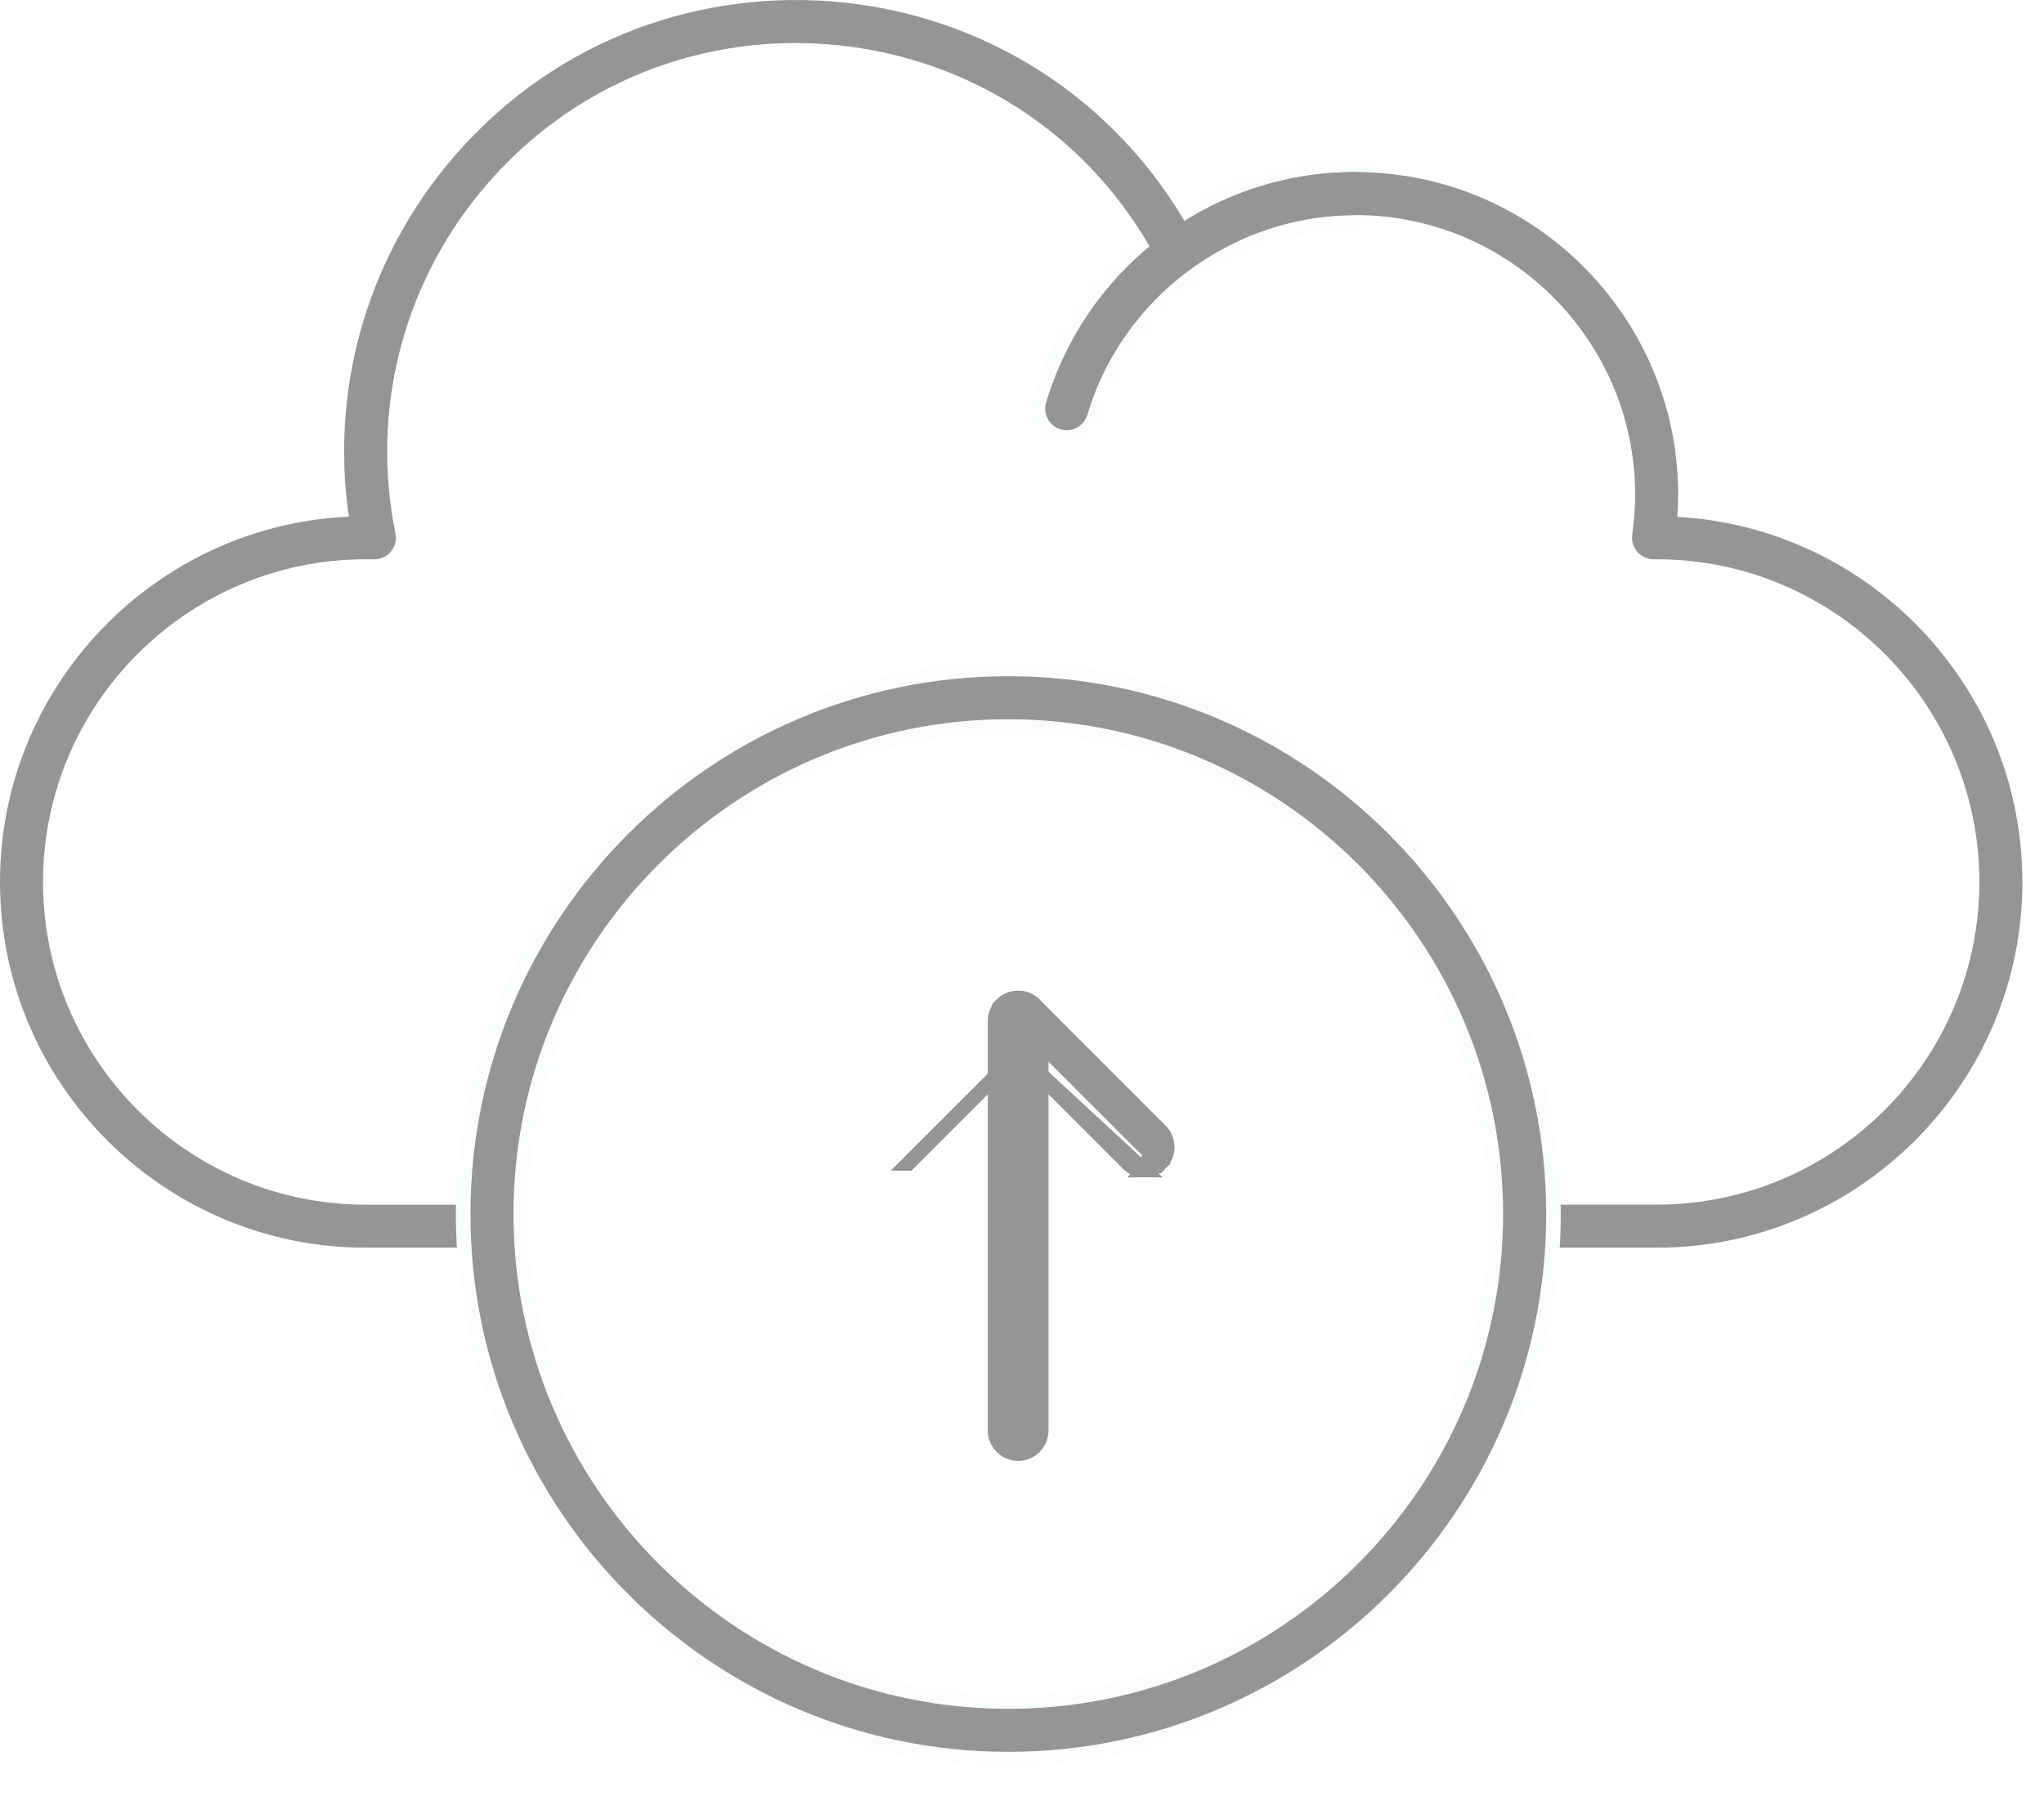
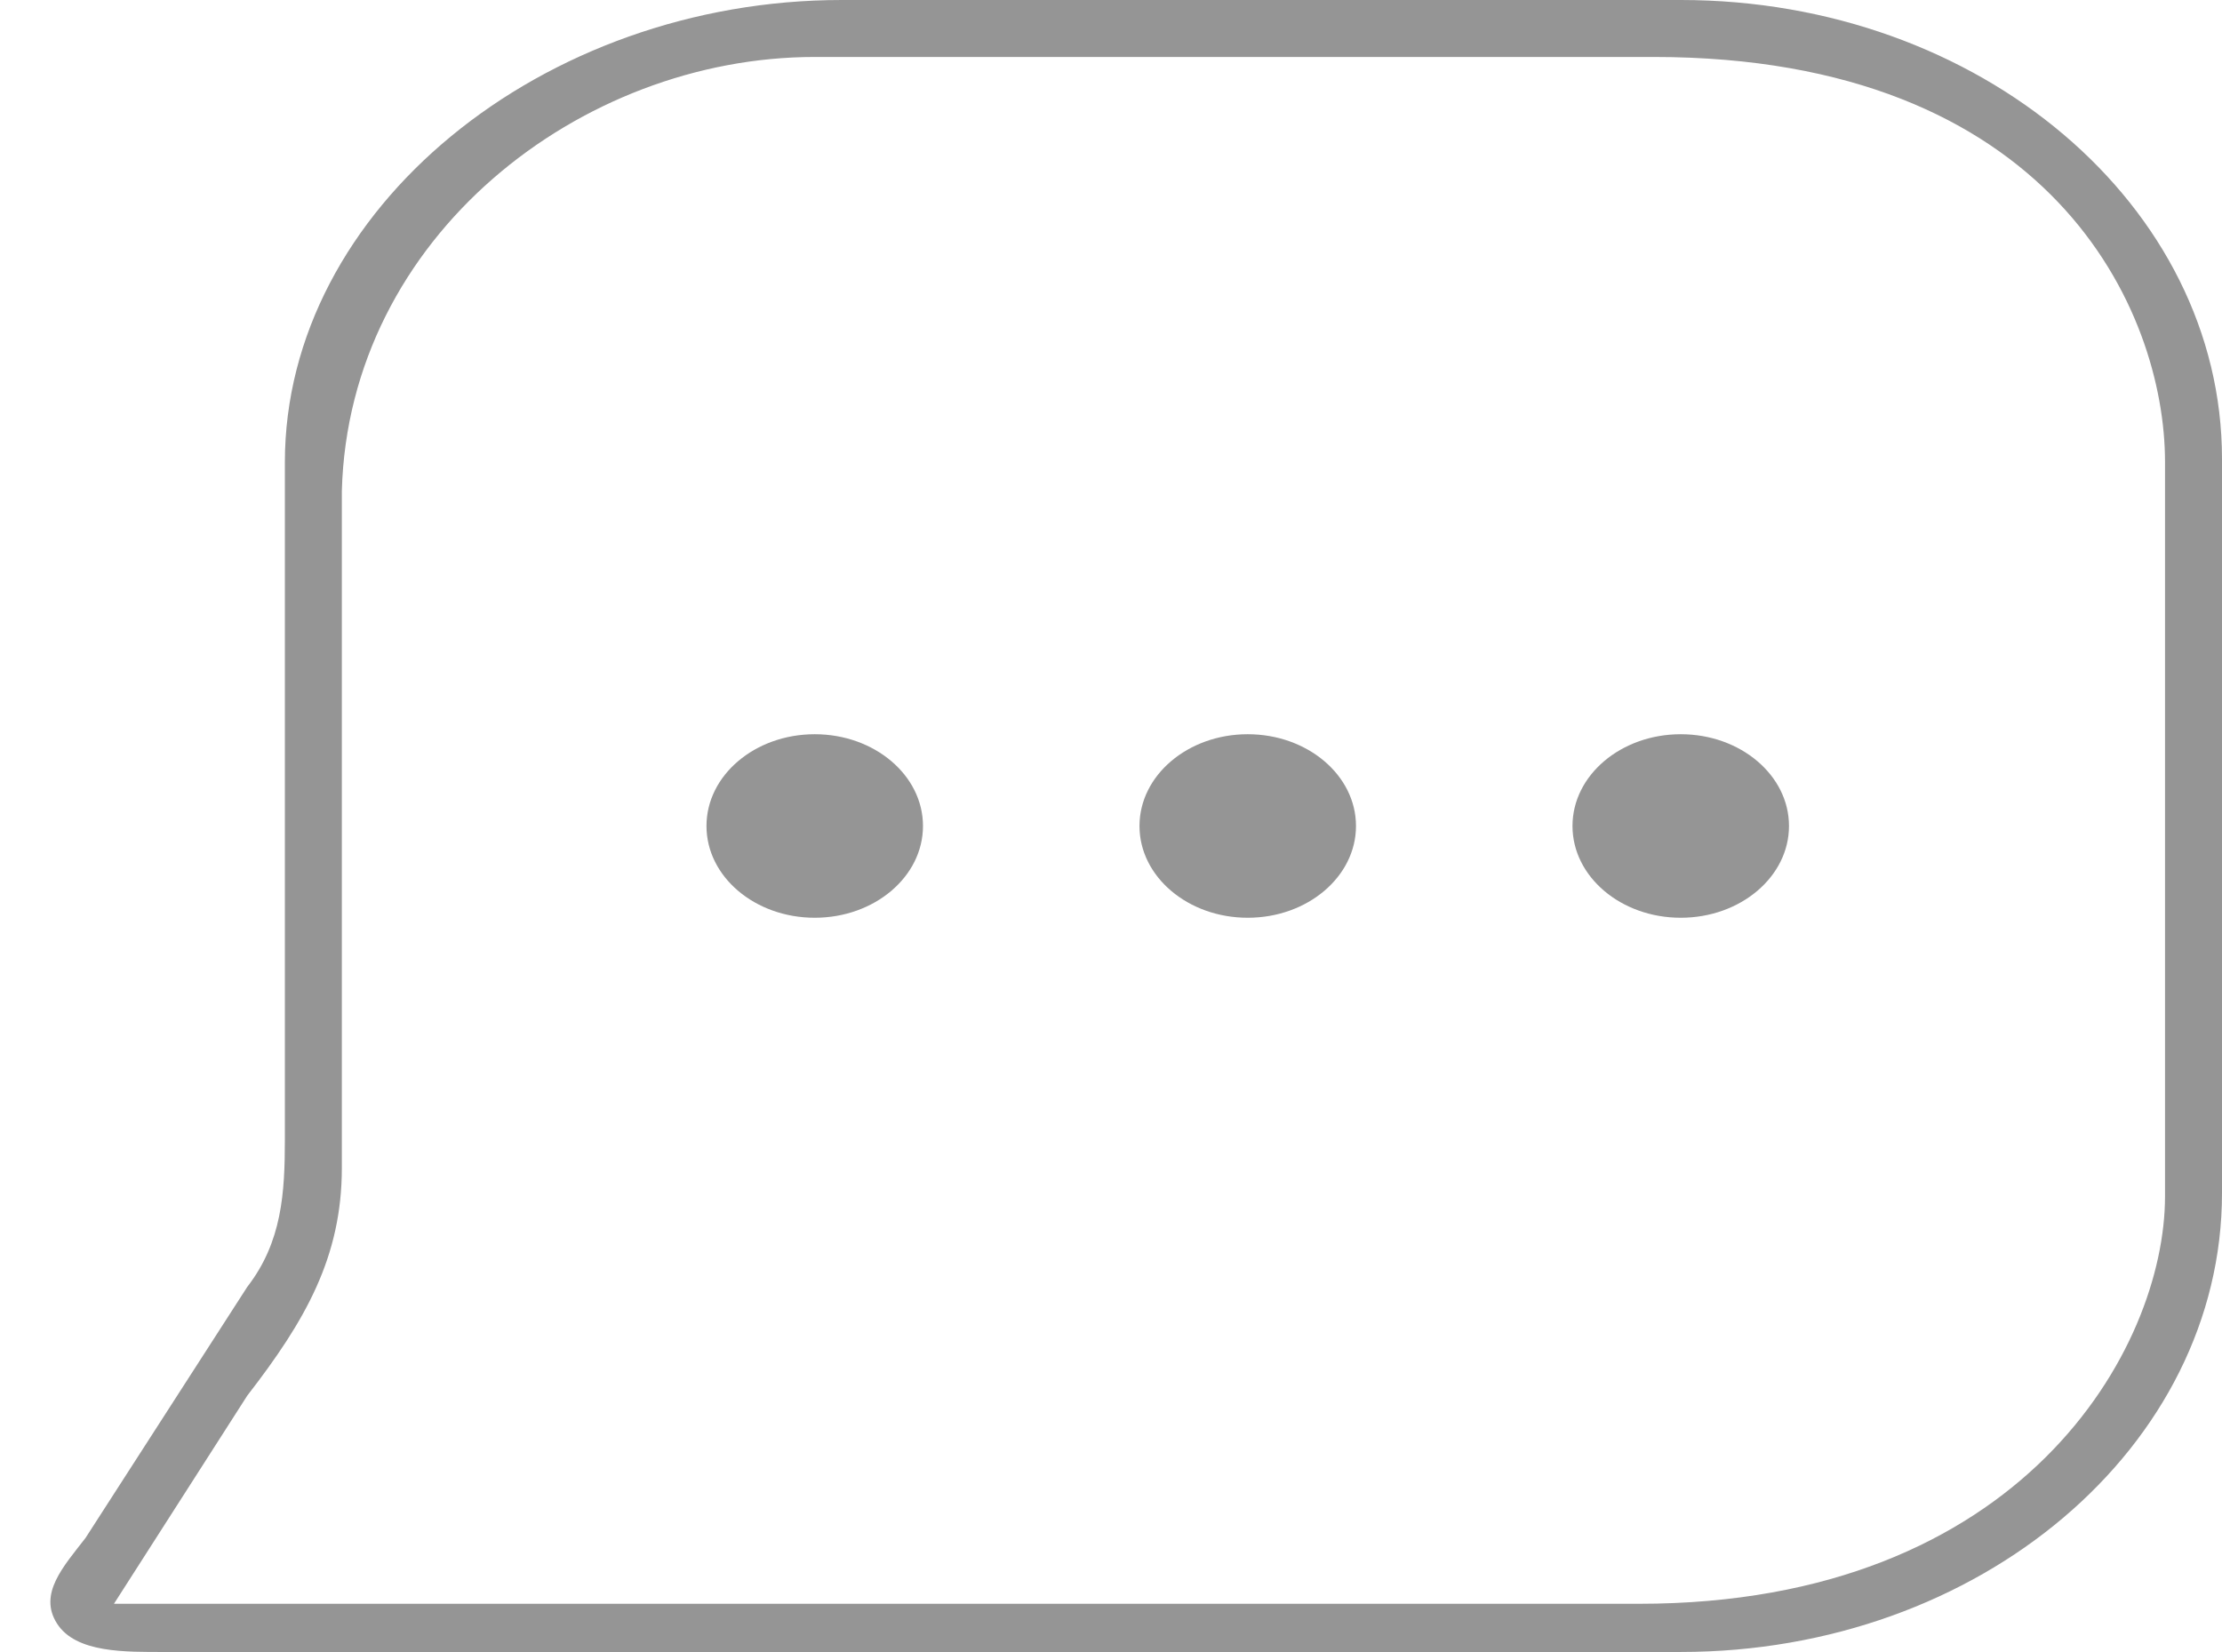
- <svg xmlns="http://www.w3.org/2000/svg" width="42" height="37" viewBox="0 0 42 37" fill="none">
-   <path d="M21.75 8.966L21.842 8.993L21.849 8.986C22.131 9.021 22.403 8.847 22.486 8.567C23.187 6.214 25.393 4.57 27.852 4.57C28.179 4.57 28.444 4.304 28.444 3.977C28.444 3.651 28.179 3.385 27.852 3.385C24.771 3.385 22.183 5.436 21.352 8.23C21.258 8.543 21.437 8.872 21.75 8.966Z" fill="#959595" stroke="#F9FFF9" stroke-width="0.3" />
-   <path d="M34.041 25.64H31.388C31.144 25.64 30.946 25.442 30.946 25.198C30.946 24.953 31.144 24.755 31.388 24.755H34.041C37.697 24.755 40.672 21.78 40.672 18.124C40.672 14.468 37.697 11.493 34.041 11.493H33.977C33.849 11.493 33.727 11.437 33.643 11.34C33.559 11.243 33.521 11.115 33.539 10.988C33.579 10.713 33.599 10.436 33.599 10.167C33.599 6.998 31.02 4.42 27.851 4.42C26.619 4.42 25.443 4.805 24.451 5.534C24.234 5.694 23.924 5.623 23.798 5.383C20.99 0.036 13.655 -0.682 9.853 3.97C8.251 5.929 7.621 8.479 8.126 10.963C8.181 11.238 7.971 11.493 7.693 11.493H7.515C3.859 11.493 0.884 14.468 0.884 18.125C0.884 21.781 3.859 24.756 7.515 24.756H10.168C10.412 24.756 10.61 24.954 10.61 25.198C10.61 25.442 10.412 25.64 10.168 25.64H7.515C3.372 25.64 0 22.268 0 18.125C0 14.097 3.185 10.799 7.168 10.617C6.794 8.039 7.51 5.439 9.168 3.41C13.239 -1.571 21.042 -1.012 24.34 4.542C25.392 3.882 26.596 3.536 27.851 3.536C31.69 3.536 34.733 6.803 34.466 10.621C38.413 10.842 41.556 14.123 41.556 18.124C41.556 22.268 38.184 25.64 34.04 25.64L34.041 25.64Z" fill="#959595" />
-   <path d="M9.517 24.948C9.517 31.125 14.542 36.15 20.719 36.15C26.896 36.15 31.921 31.125 31.921 24.948C31.921 18.771 26.896 13.746 20.719 13.746C14.542 13.746 9.517 18.771 9.517 24.948ZM10.701 24.948C10.701 19.424 15.195 14.93 20.719 14.93C26.242 14.93 30.736 19.424 30.736 24.948C30.736 30.471 26.242 34.966 20.719 34.966C15.195 34.966 10.701 30.472 10.701 24.948Z" fill="#959595" stroke="#F9FFF9" stroke-width="0.3" />
-   <path d="M20.447 29.397C20.447 29.659 20.659 29.871 20.921 29.871C21.182 29.871 21.395 29.659 21.395 29.397V20.982C21.395 20.72 21.182 20.508 20.921 20.508C20.659 20.508 20.447 20.72 20.447 20.982V29.397Z" fill="#959595" stroke="#959595" stroke-width="0.3" />
-   <path d="M23.739 23.801L23.845 23.907C23.753 24 23.631 24.046 23.51 24.046L23.739 23.801ZM23.739 23.801C23.676 23.864 23.593 23.895 23.51 23.895L23.739 23.801ZM23.739 23.801L23.845 23.907C24.03 23.722 24.03 23.422 23.845 23.237L21.256 20.648C21.071 20.463 20.771 20.463 20.586 20.648L23.739 23.801ZM20.921 21.652L23.175 23.907C23.267 23.999 23.389 24.046 23.51 24.046L20.921 21.652ZM20.921 21.652L18.667 23.907L18.666 23.907L20.921 21.652Z" fill="#959595" stroke="#959595" stroke-width="0.3" />
+ <svg xmlns="http://www.w3.org/2000/svg" width="39" height="29" viewBox="0 0 39 29" fill="none">
+   <path fill-rule="evenodd" clip-rule="evenodd" d="M5 8.116C5 3.667 9.528 0 14.775 0H29.5C34.747 0 39 3.607 39 8.056V20.944C39 25.393 34.747 29 29.5 29H2.9C2.202 29 1.332 29.021 1 28.5C0.668 27.979 1.117 27.495 1.5 27L4.34 22.591C4.95 21.803 5 20.942 5 20V8.116ZM14.3 1C10.187 1 6.121 4.155 6 8.616V20.5C6 22.07 5.357 23.187 4.34 24.5L2 28.154H17.229H28.769C35.5 28.154 38 23.669 38 21V8.111C38 5.442 36 1 29.025 1H23H14.3Z" fill="#959595" />
+   <path d="M23.8 14.5C23.8 15.39 22.949 16.111 21.9 16.111C20.851 16.111 20 15.39 20 14.5C20 13.61 20.851 12.889 21.9 12.889C22.949 12.889 23.8 13.61 23.8 14.5Z" fill="#959595" />
+   <path d="M31.4 14.5C31.4 15.39 30.549 16.111 29.5 16.111C28.451 16.111 27.6 15.39 27.6 14.5C27.6 13.61 28.451 12.889 29.5 12.889C30.549 12.889 31.4 13.61 31.4 14.5Z" fill="#959595" />
+   <path d="M16.2 14.5C16.2 15.39 15.349 16.111 14.3 16.111C13.251 16.111 12.4 15.39 12.4 14.5C12.4 13.61 13.251 12.889 14.3 12.889C15.349 12.889 16.2 13.61 16.2 14.5Z" fill="#959595" />
</svg>
